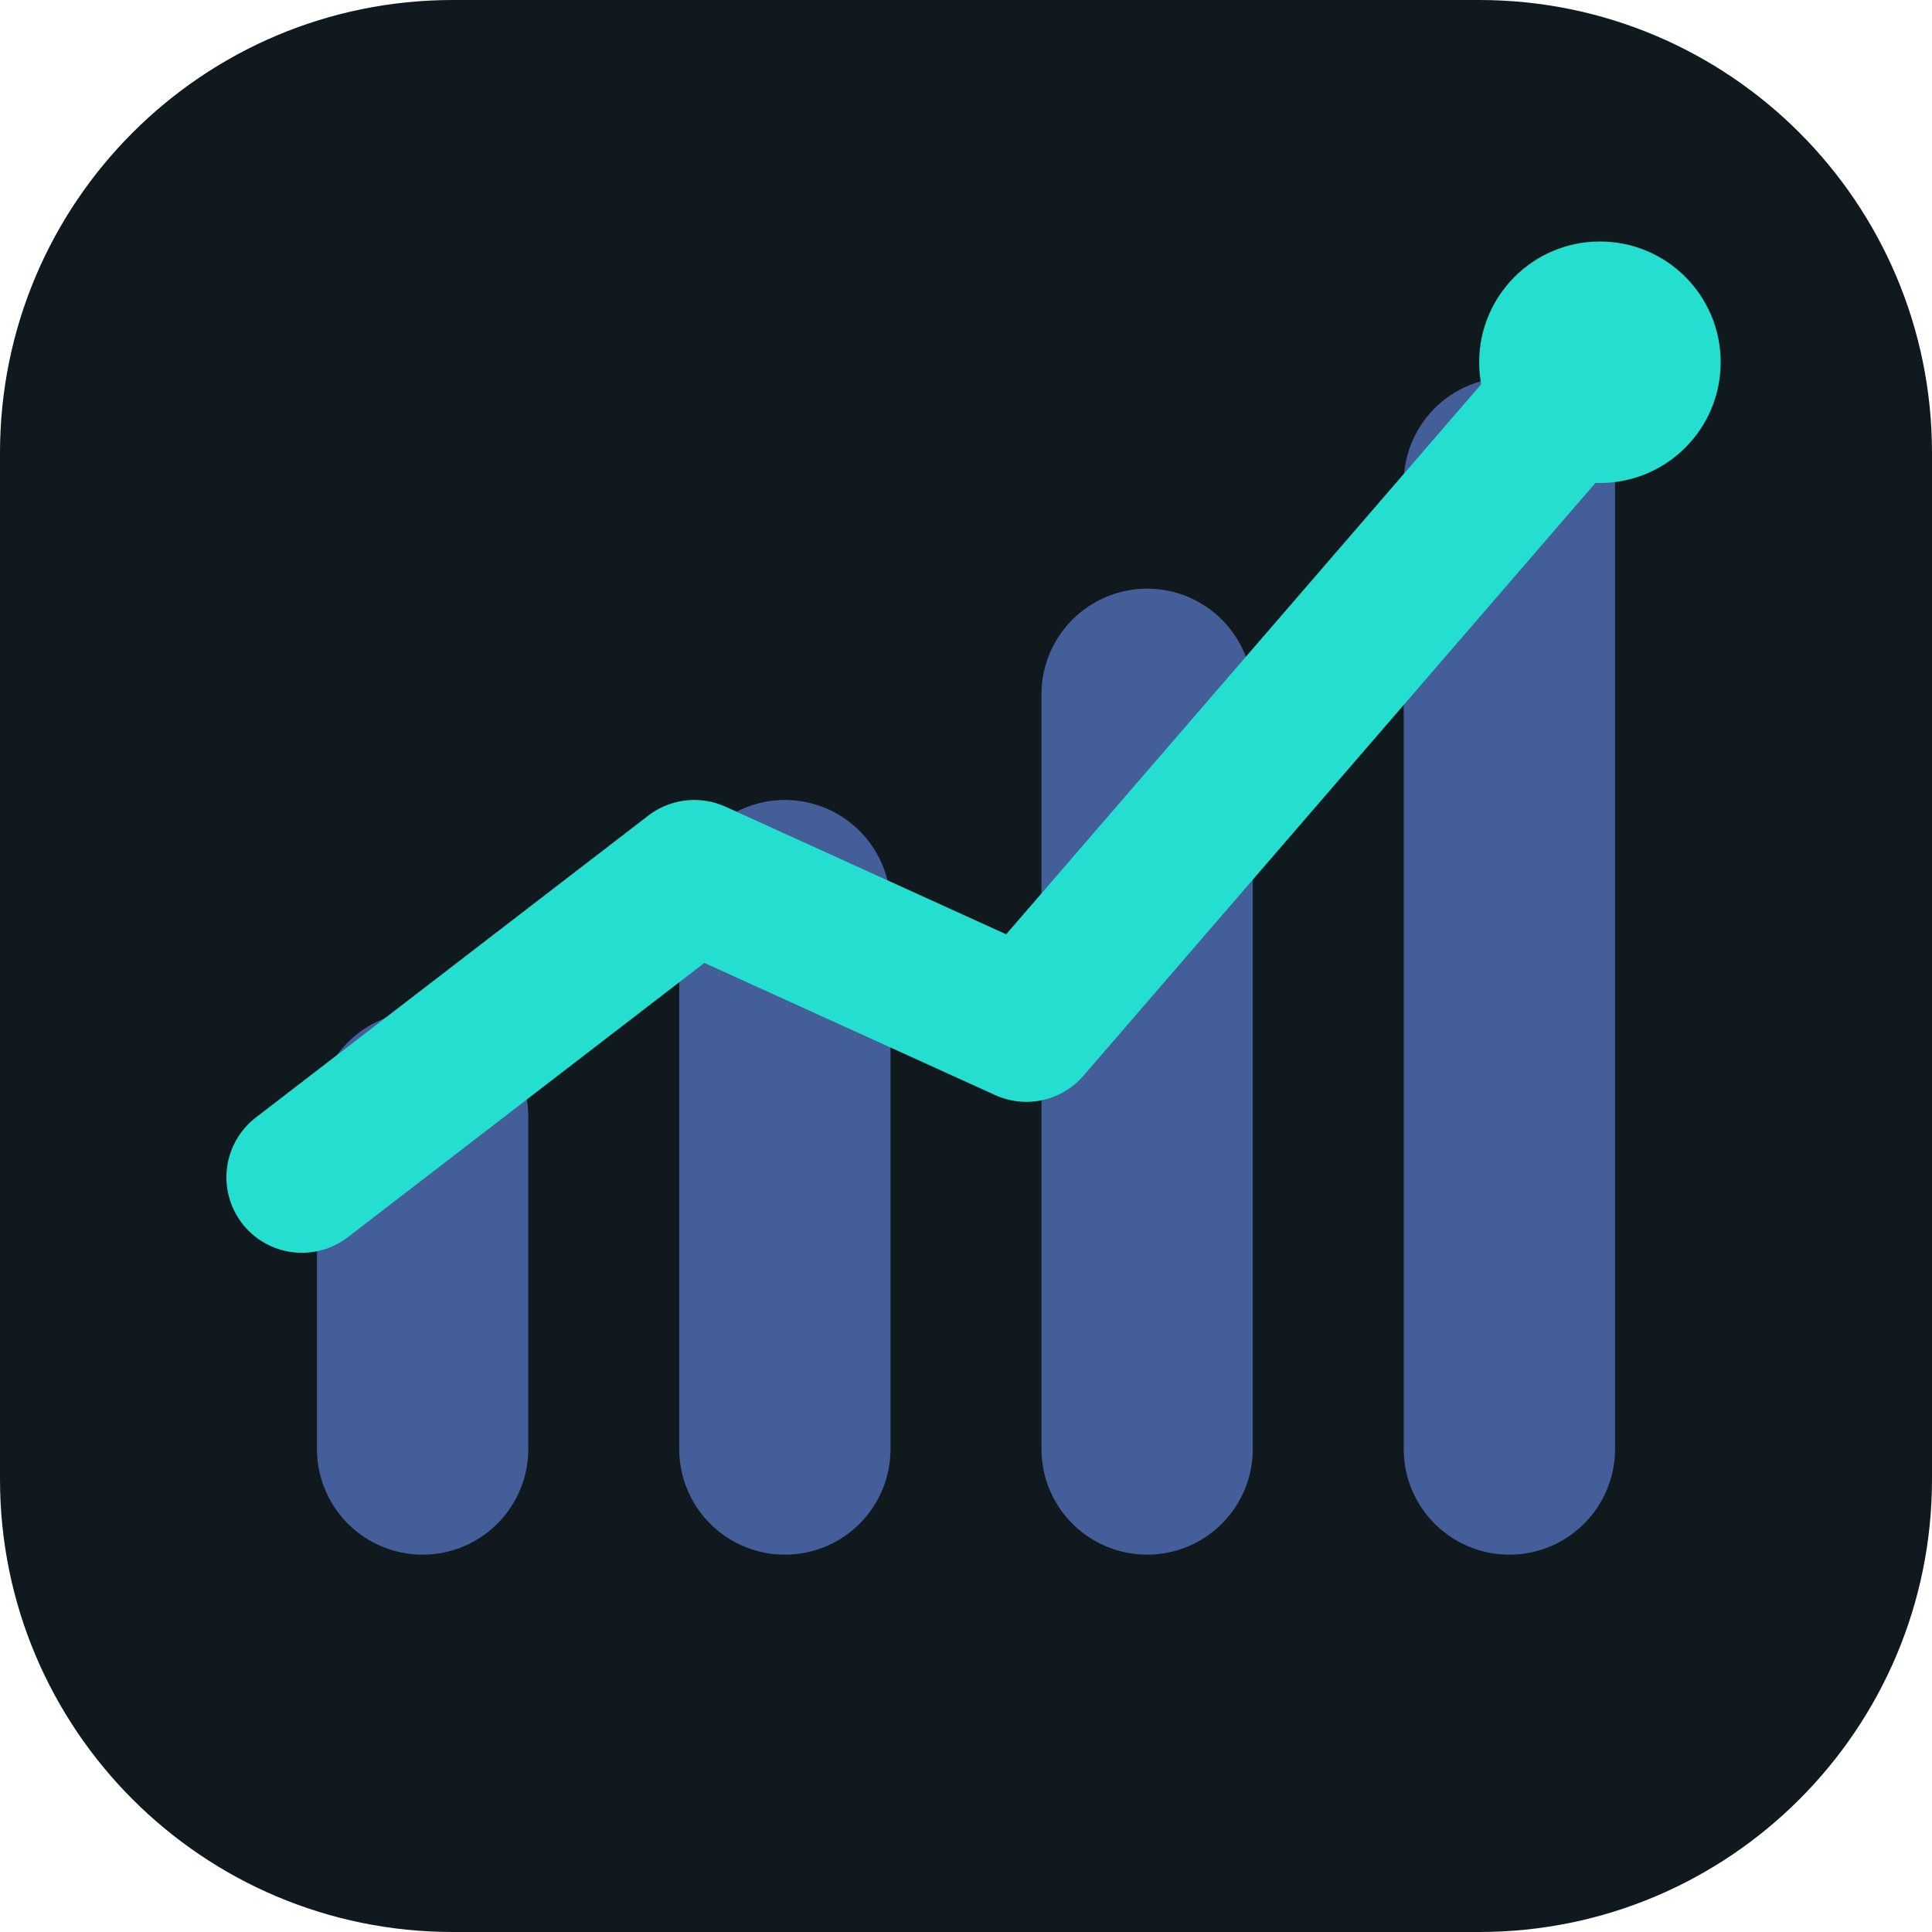
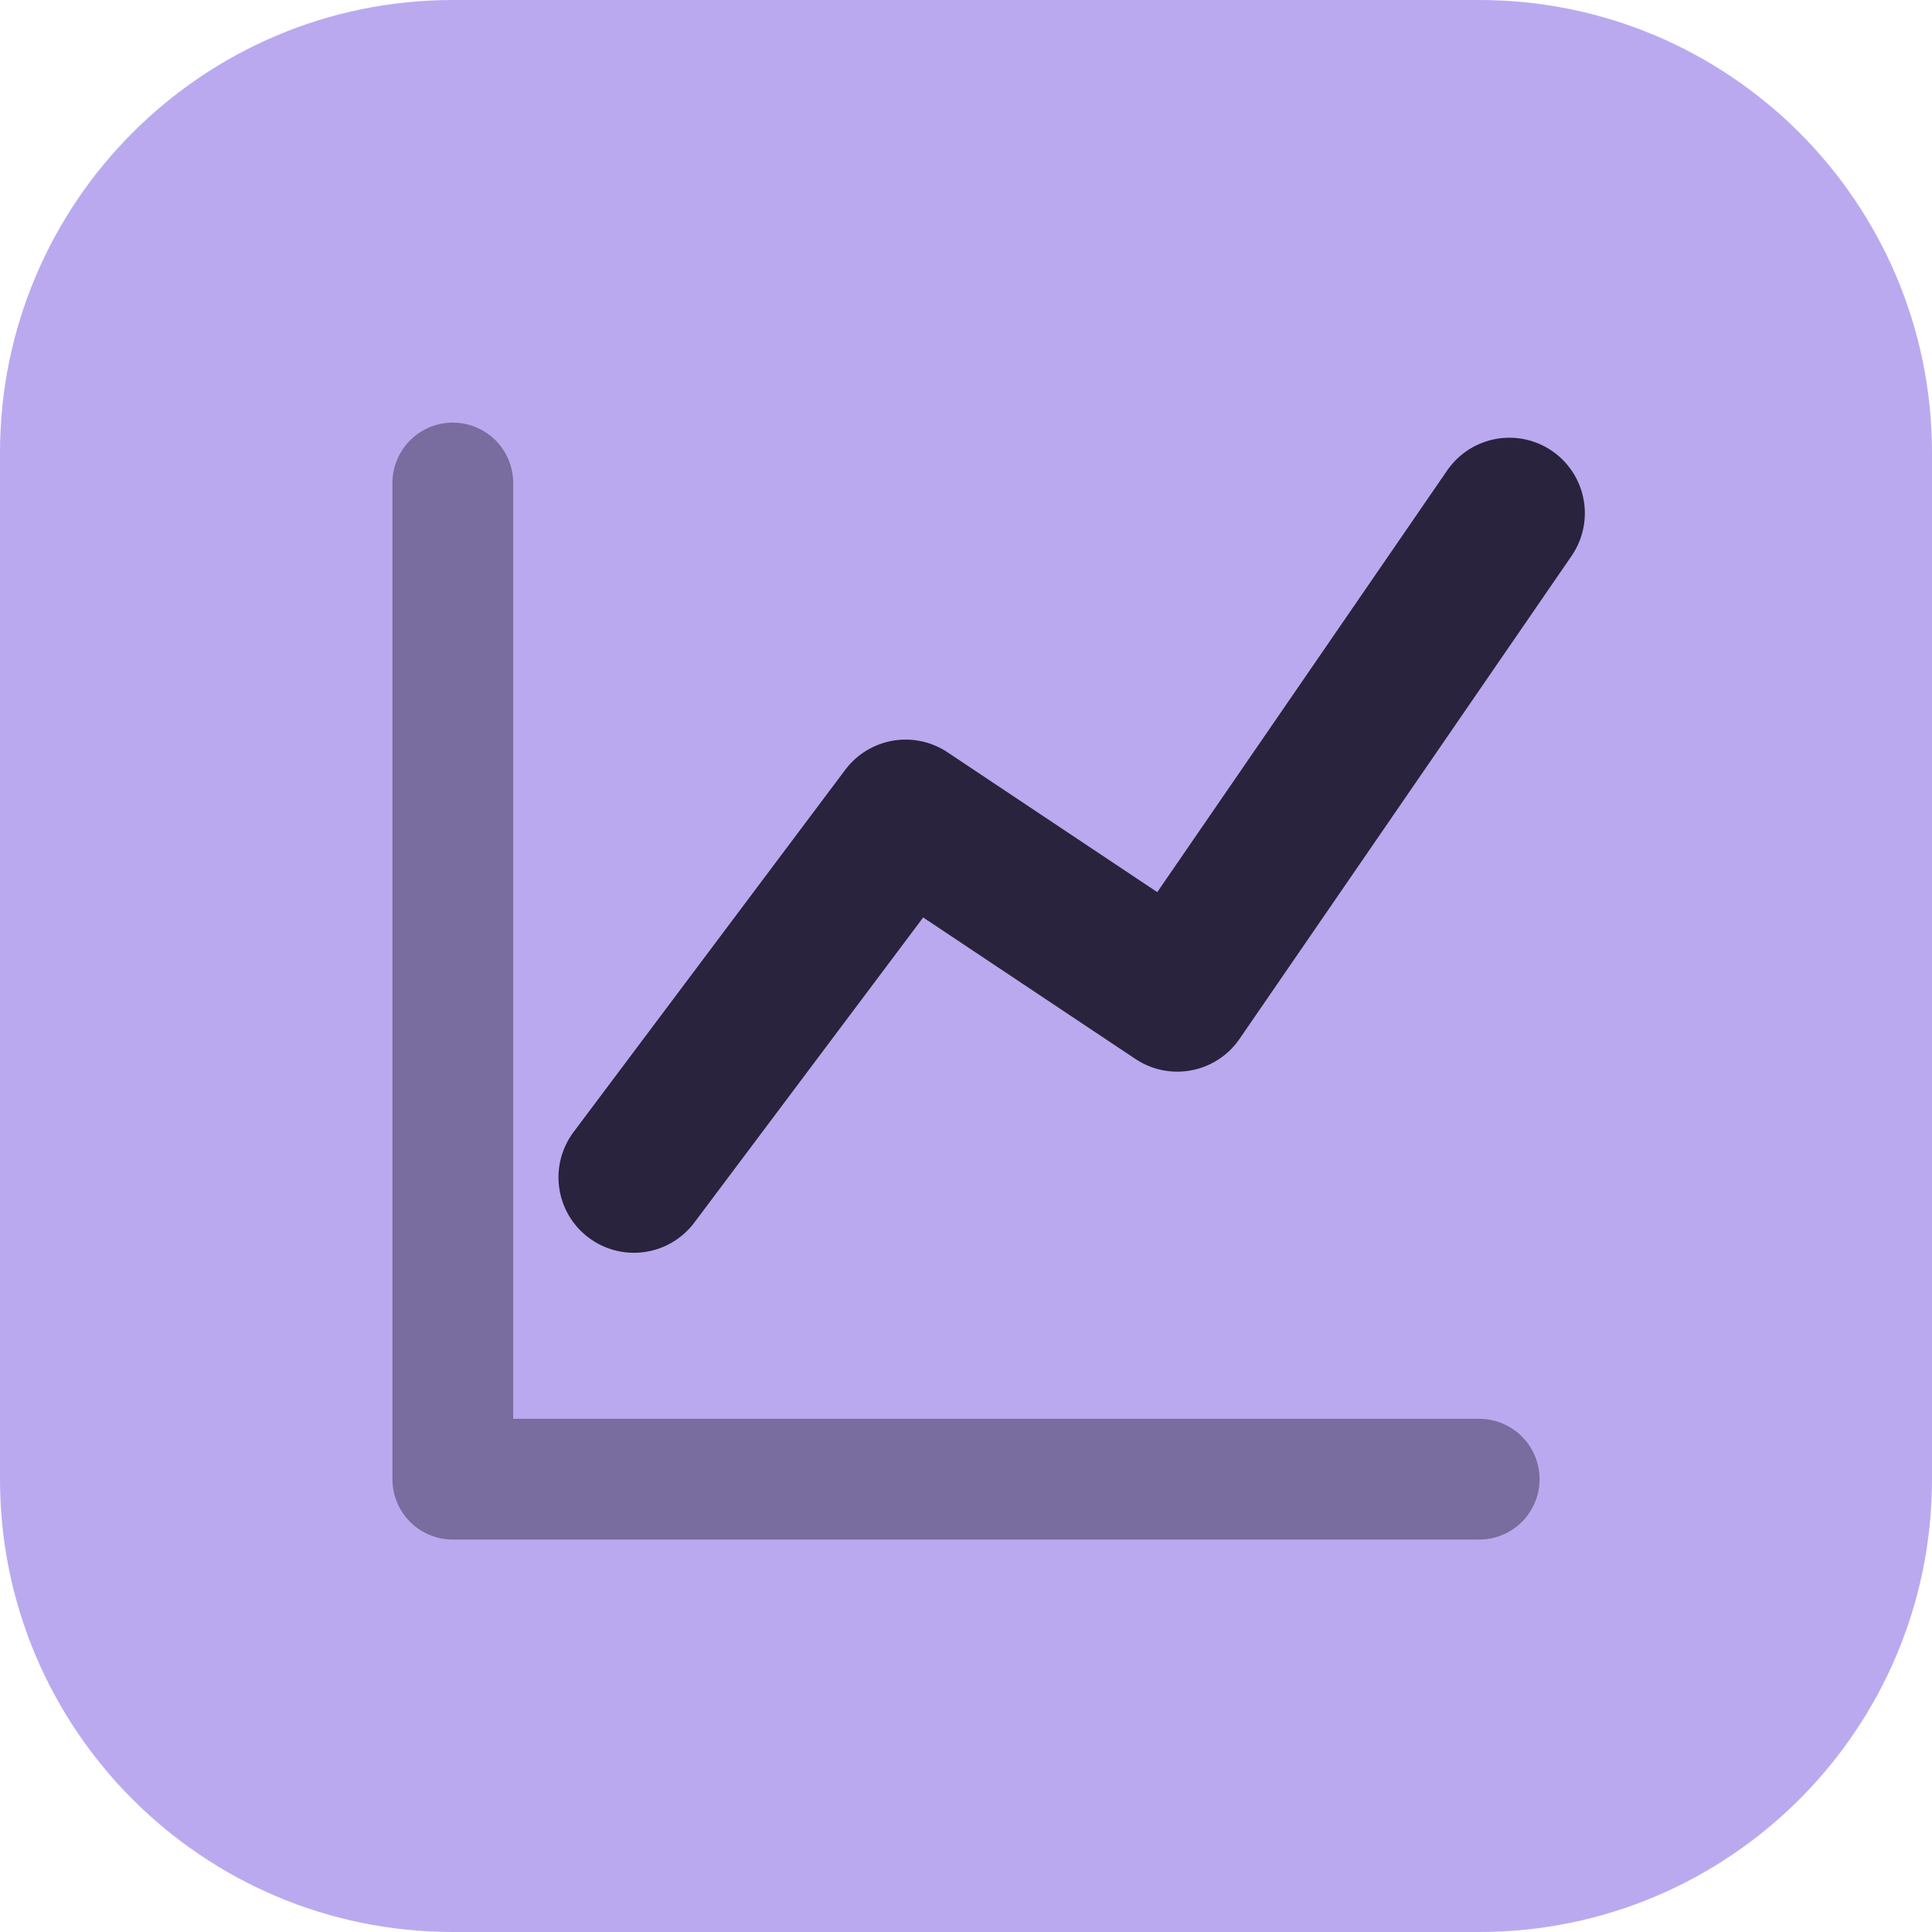
<svg xmlns="http://www.w3.org/2000/svg" viewBox="0 0 64 64">
-   <rect width="64" height="64" rx="15" fill="#10191e" />
-   <path d="M14 48V37m12 11V30m12 18V23m12 25V16" stroke="#7098ff" stroke-width="7" stroke-linecap="round" opacity=".55" />
-   <path d="m10 39 13-10 11 5 19-22" fill="none" stroke="#24dfcf" stroke-width="5" stroke-linecap="round" stroke-linejoin="round" />
-   <circle cx="53" cy="12" r="4" fill="#24dfcf" />
+   <rect width="64" height="64" rx="15" fill="#bba9ef" />
+   <path d="M15 16v33h34" fill="none" stroke="#29233d" stroke-opacity=".45" stroke-width="4" stroke-linecap="round" stroke-linejoin="round" />
+   <path d="m21 39 9-12 9 6 11-16" fill="none" stroke="#29233d" stroke-width="5" stroke-linecap="round" stroke-linejoin="round" />
</svg>
